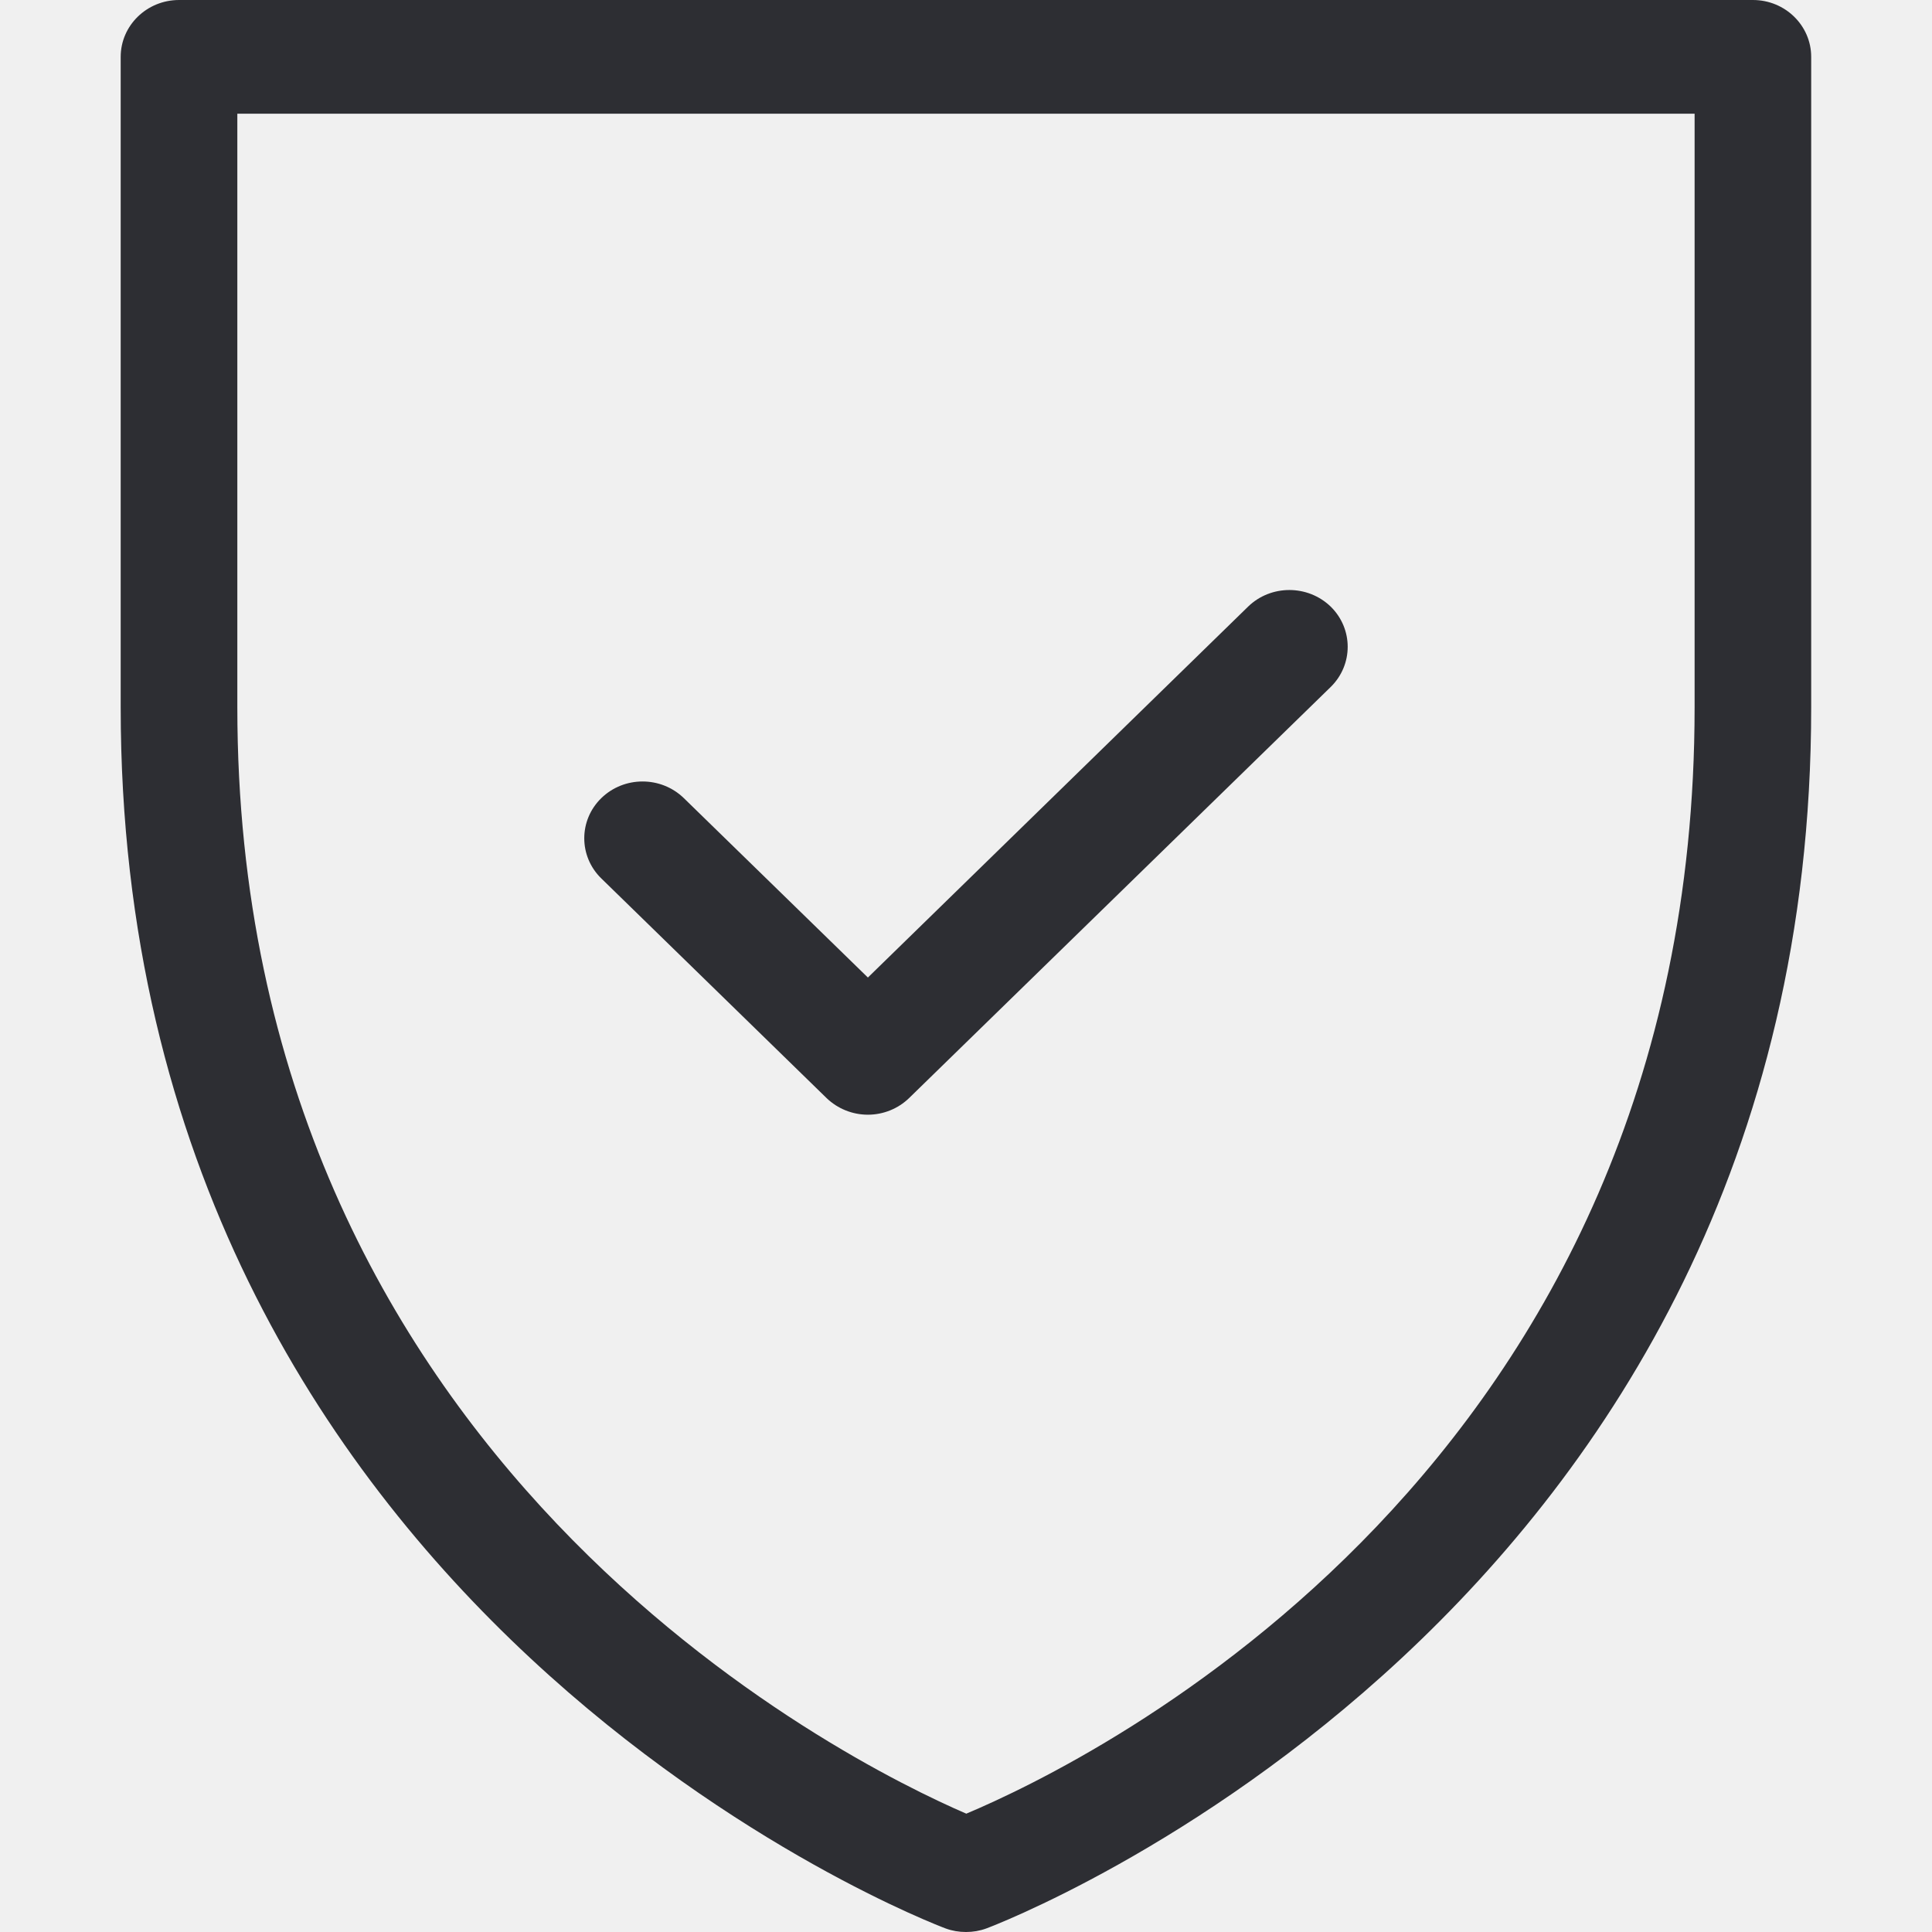
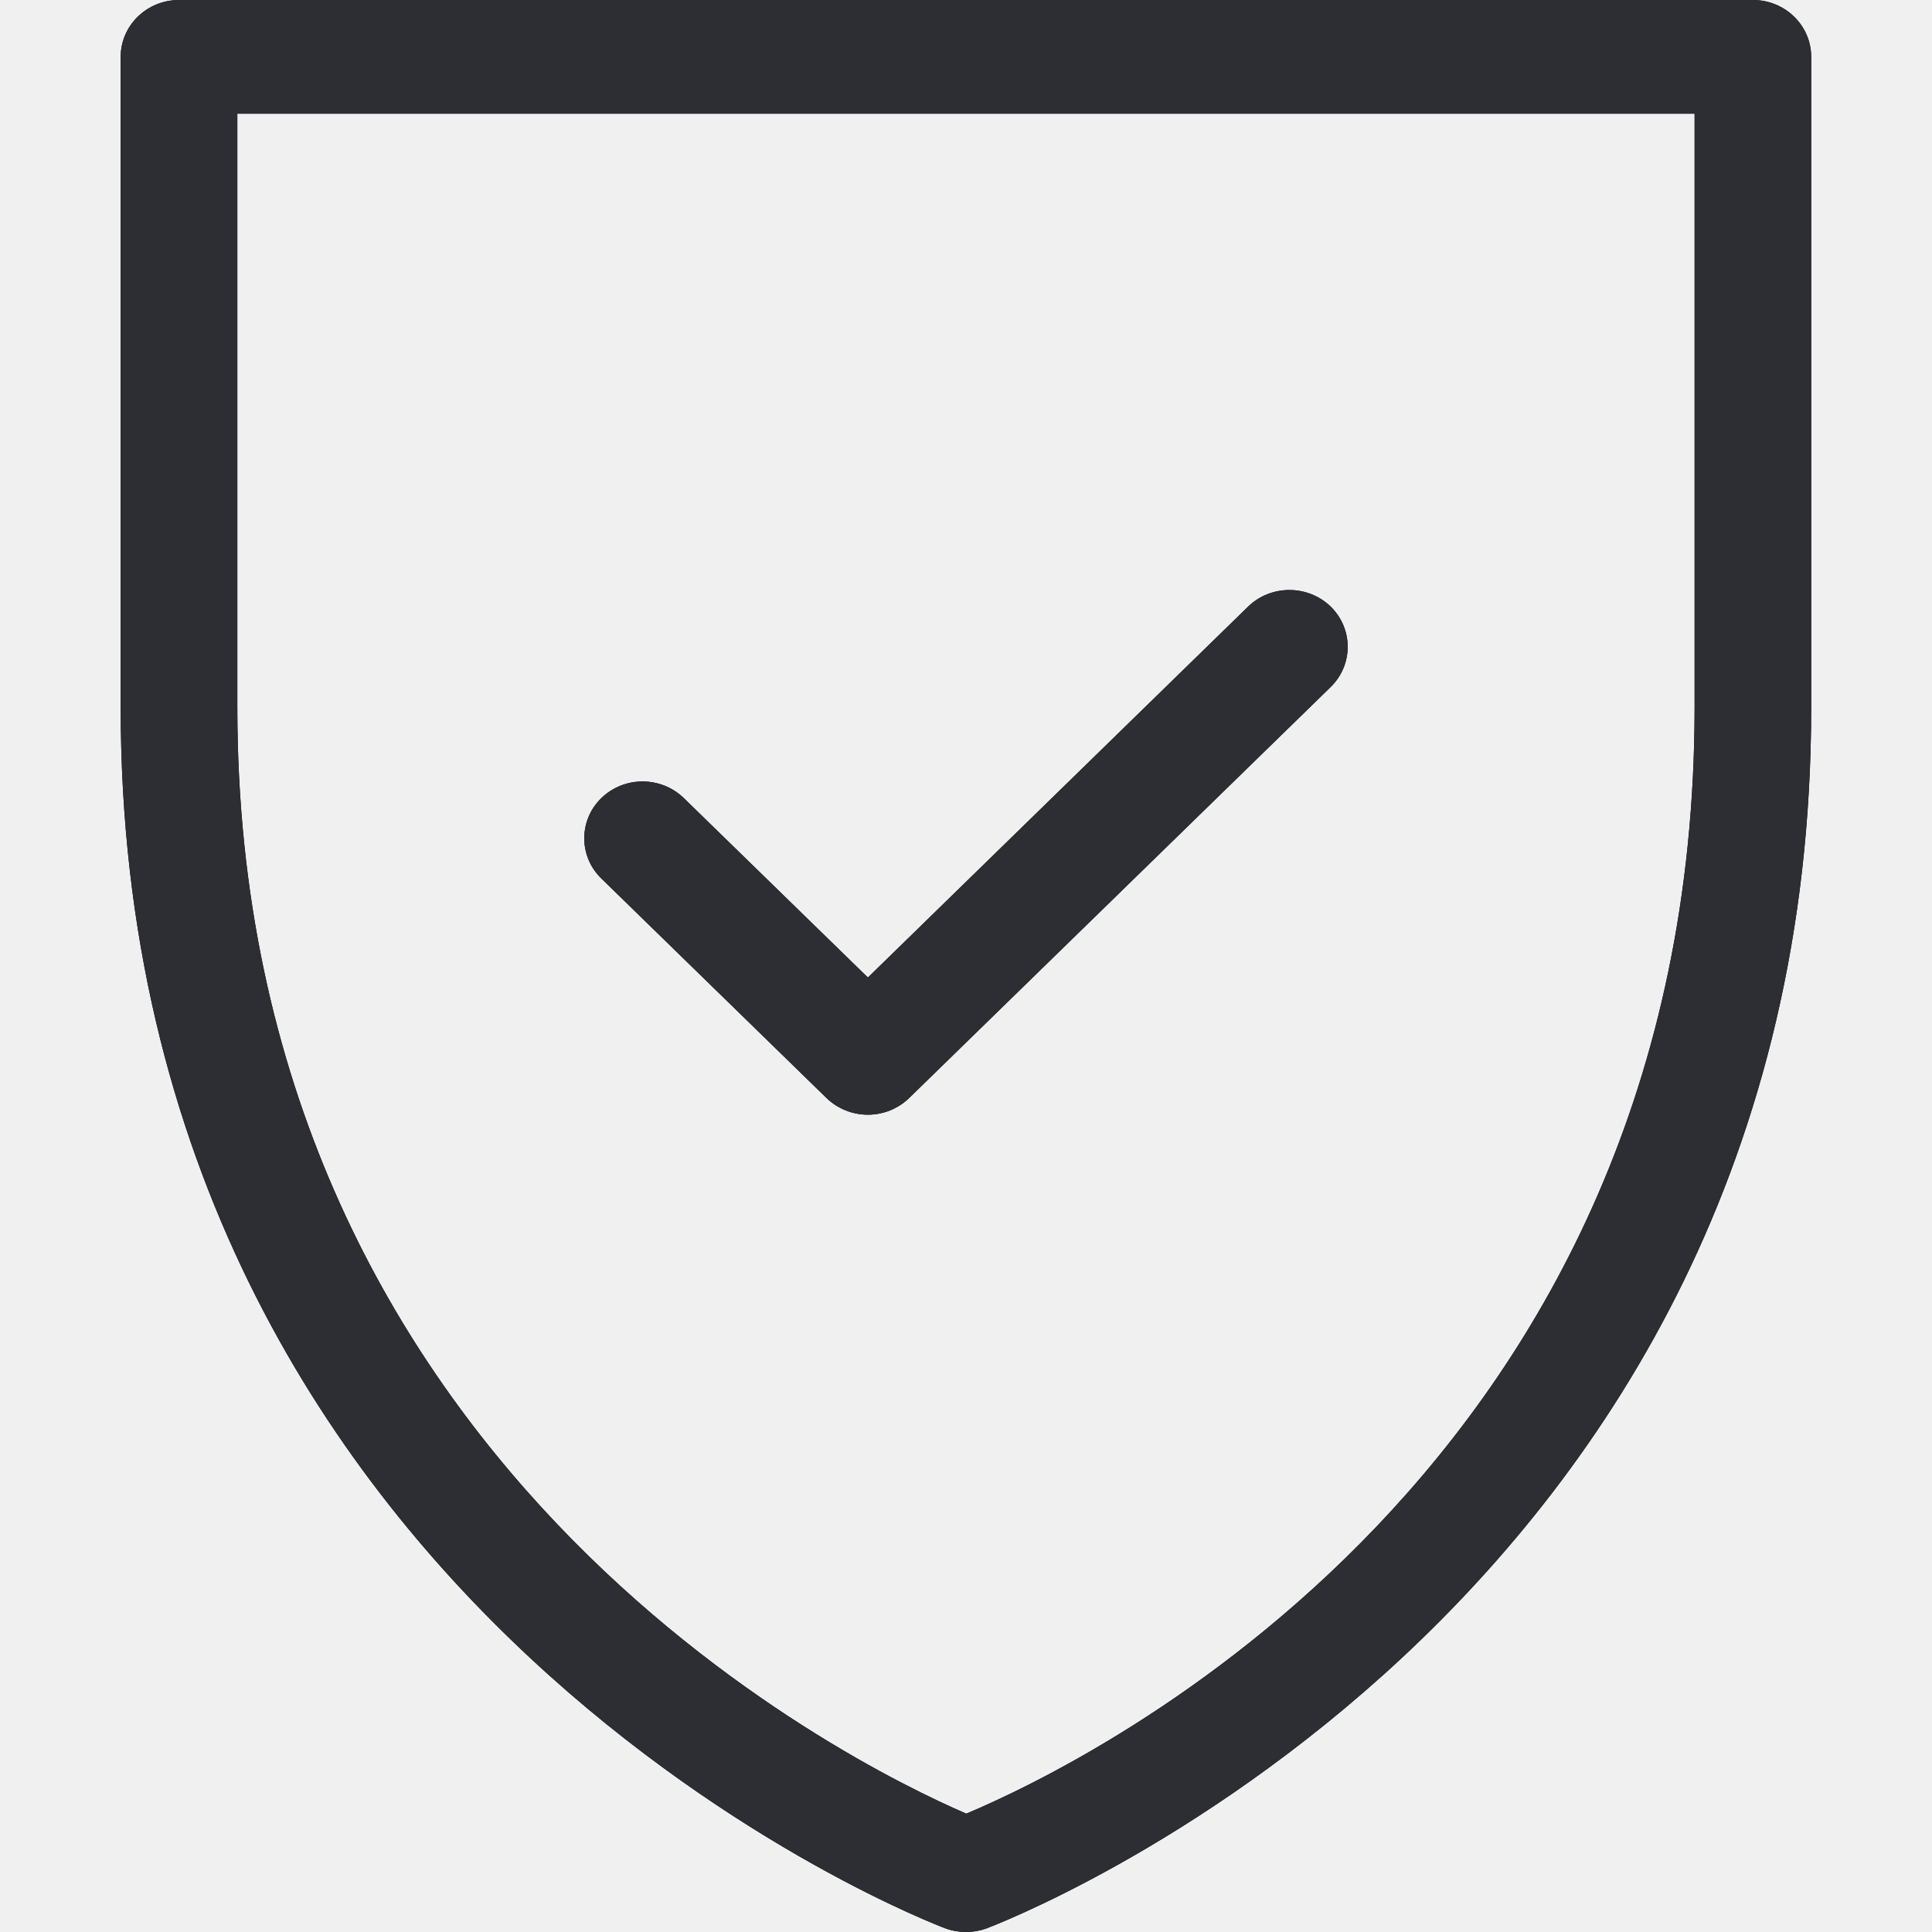
<svg xmlns="http://www.w3.org/2000/svg" xmlns:xlink="http://www.w3.org/1999/xlink" width="32px" height="32px" viewBox="0 0 32 32" version="1.1">
-   <defs>
-     <path d="M16,32 C15.885,32 15.77,31.981 15.662,31.941 C15.525,31.891 1.999,26.782 1.999,11.716 L1.999,0.942 C1.999,0.422 2.432,-0 2.966,-0 L29.034,-0 C29.567,-0 29.999,0.422 29.999,0.942 L29.999,11.716 C29.999,26.782 16.475,31.891 16.337,31.941 C16.229,31.981 16.114,32 16,32 Z M3.931,1.883 L3.931,11.716 C3.931,24.204 14.024,29.185 16.005,30.04 C18.047,29.181 28.068,24.32 28.068,11.716 L28.068,1.883 L3.931,1.883 Z M14.375,18.463 C14.118,18.463 13.873,18.363 13.691,18.188 L9.96,14.55 C9.583,14.183 9.583,13.586 9.96,13.219 C10.338,12.852 10.947,12.852 11.326,13.219 L14.375,16.191 L20.673,10.047 C21.05,9.681 21.661,9.681 22.04,10.047 C22.416,10.415 22.416,11.011 22.04,11.379 L15.057,18.188 C14.876,18.363 14.631,18.463 14.375,18.463 Z" id="path-1" />
-   </defs>
+   <path d="M16,32 C15.885,32 15.77,31.981 15.662,31.941 C15.525,31.891 1.999,26.782 1.999,11.716 L1.999,0.942 C1.999,0.422 2.432,-0 2.966,-0 L29.034,-0 C29.567,-0 29.999,0.422 29.999,0.942 L29.999,11.716 C29.999,26.782 16.475,31.891 16.337,31.941 C16.229,31.981 16.114,32 16,32 Z M3.931,1.883 L3.931,11.716 C3.931,24.204 14.024,29.185 16.005,30.04 C18.047,29.181 28.068,24.32 28.068,11.716 L28.068,1.883 L3.931,1.883 Z M14.375,18.463 C14.118,18.463 13.873,18.363 13.691,18.188 L9.96,14.55 C9.583,14.183 9.583,13.586 9.96,13.219 C10.338,12.852 10.947,12.852 11.326,13.219 L14.375,16.191 L20.673,10.047 C21.05,9.681 21.661,9.681 22.04,10.047 C22.416,10.415 22.416,11.011 22.04,11.379 L15.057,18.188 C14.876,18.363 14.631,18.463 14.375,18.463 Z" id="path-1" />
  <g id="brand-icons/community/brand-academy" stroke="none" stroke-width="1" fill="none" fill-rule="evenodd">
    <mask id="mask-2" fill="white">
      <use xlink:href="#path-1" />
    </mask>
    <g id="Mask" />
    <g id="z_atom/Icon-color/brand-black" fill="#D8D8D8" mask="url(#mask-2)">
      <rect id="Rectangle-15" fill="#2D2E33" x="0" y="0" width="32" height="32" />
    </g>
  </g>
</svg>
